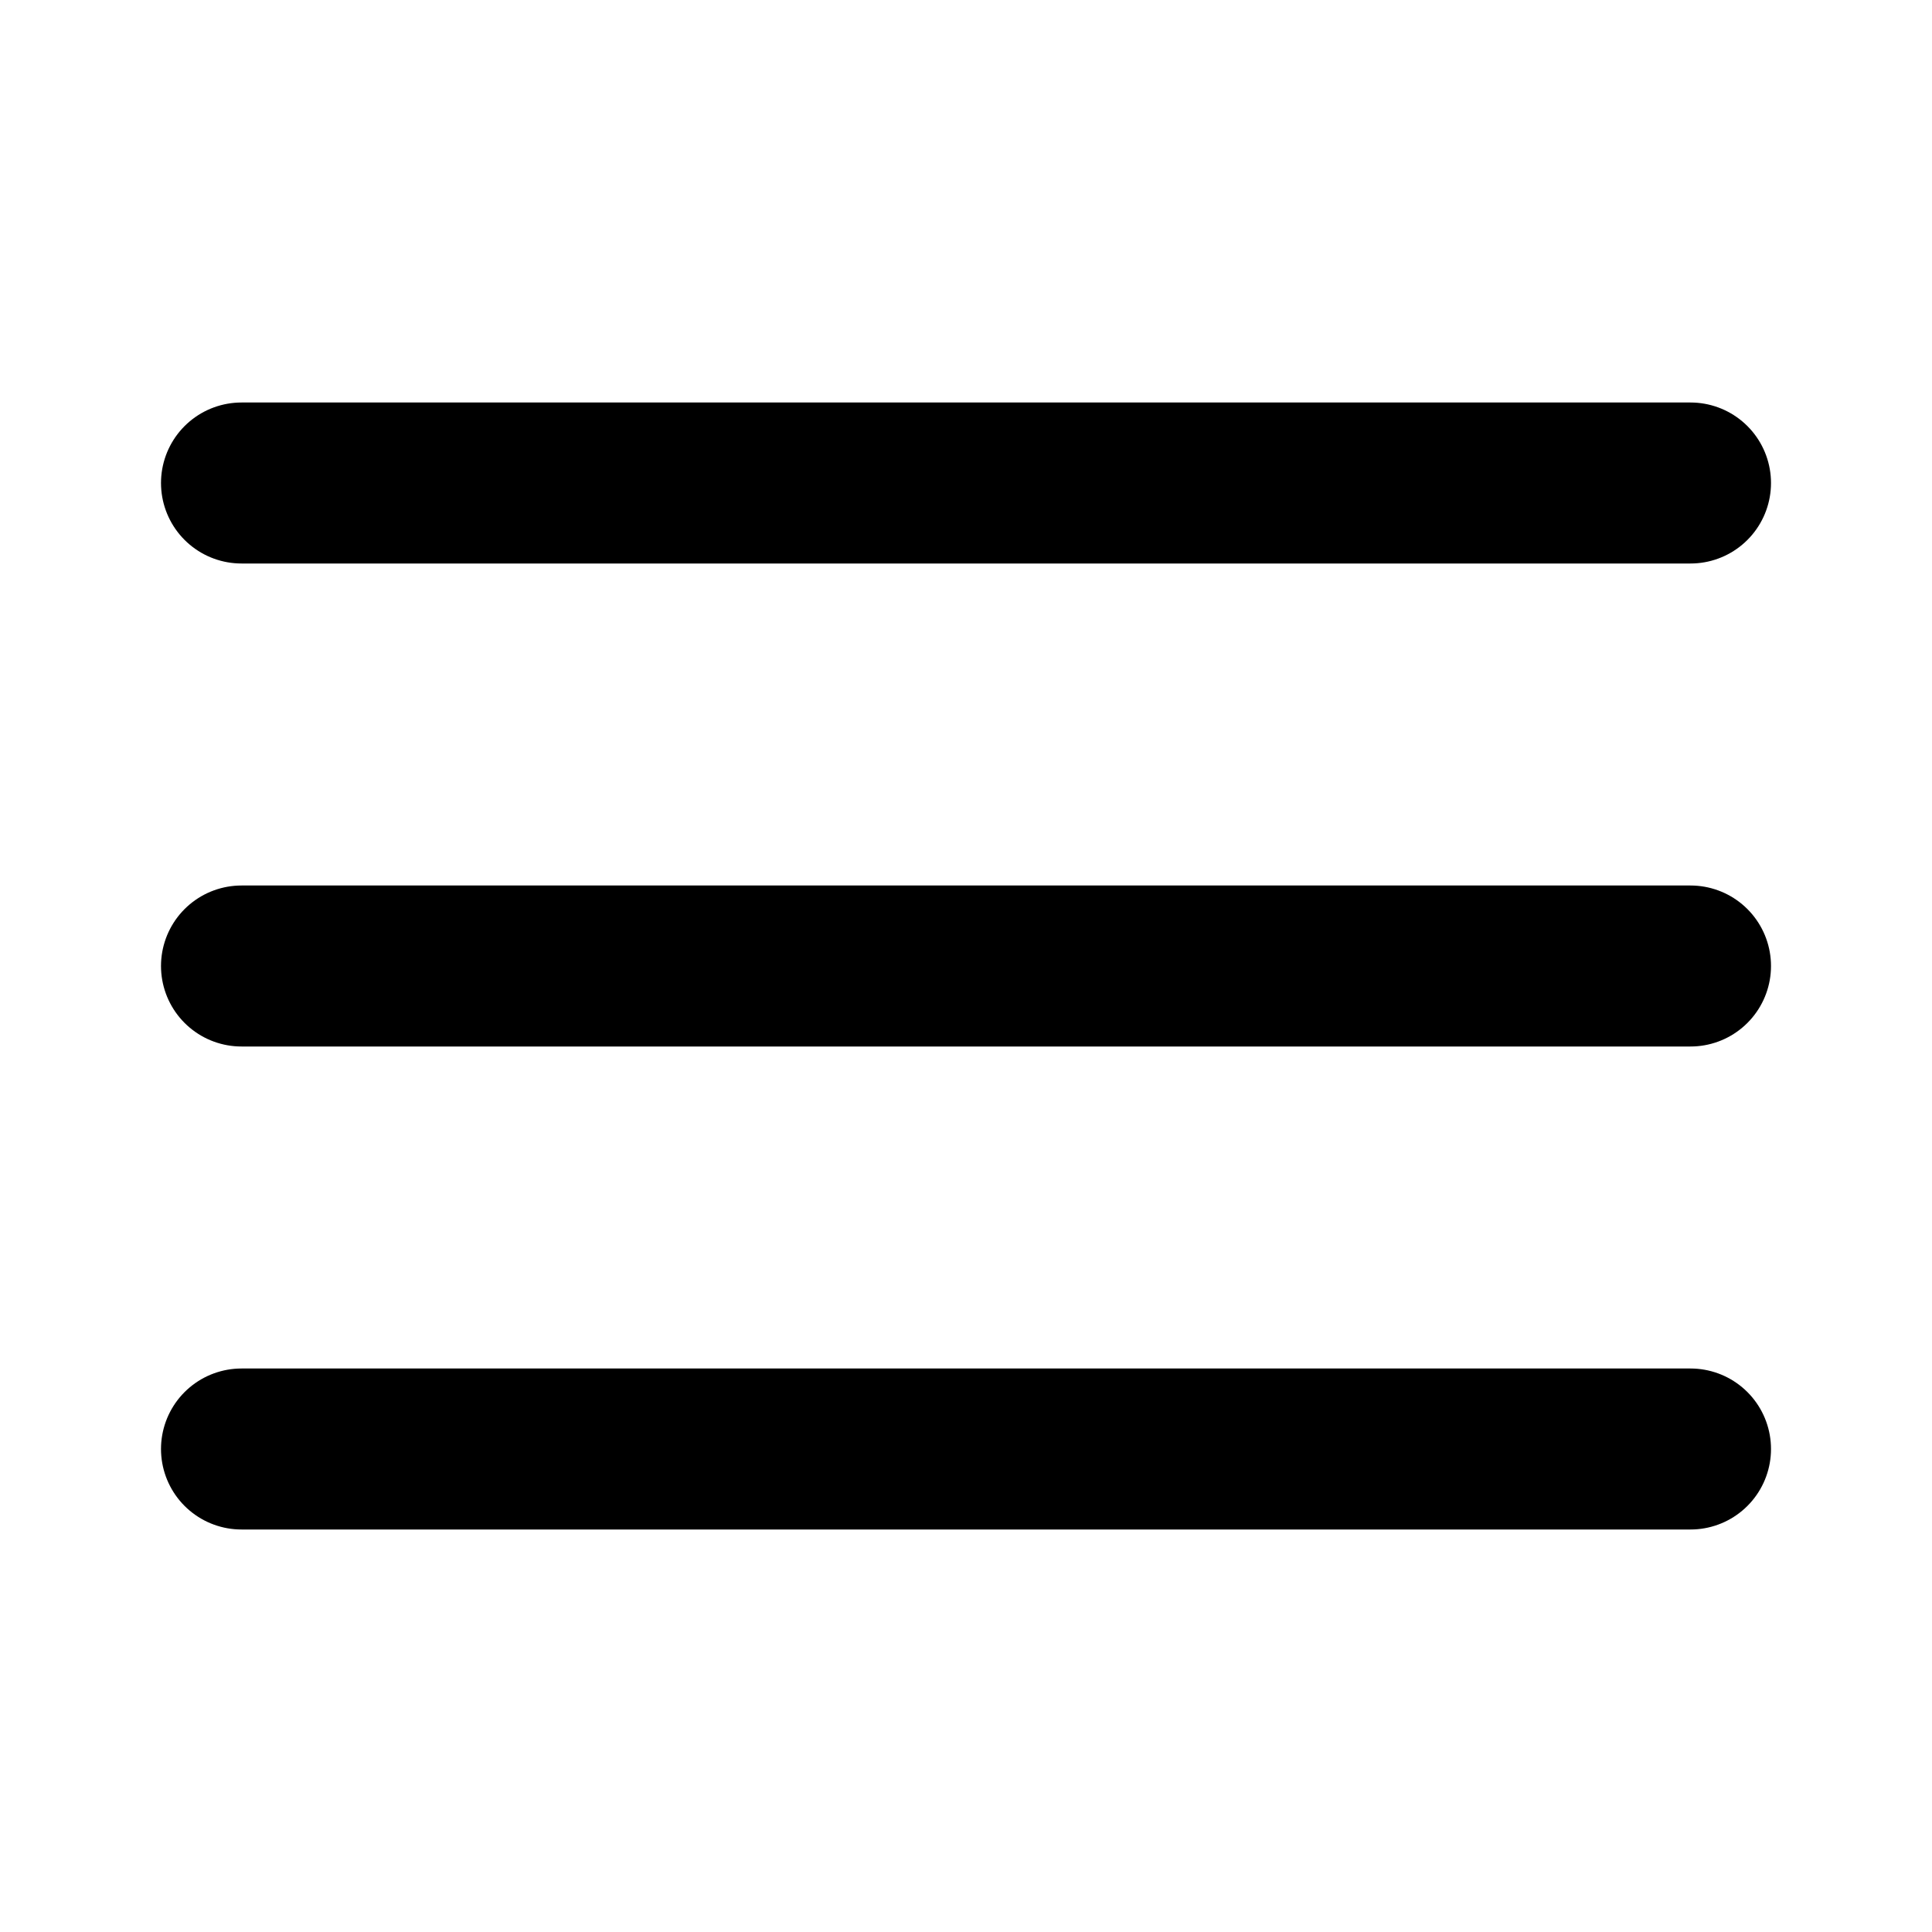
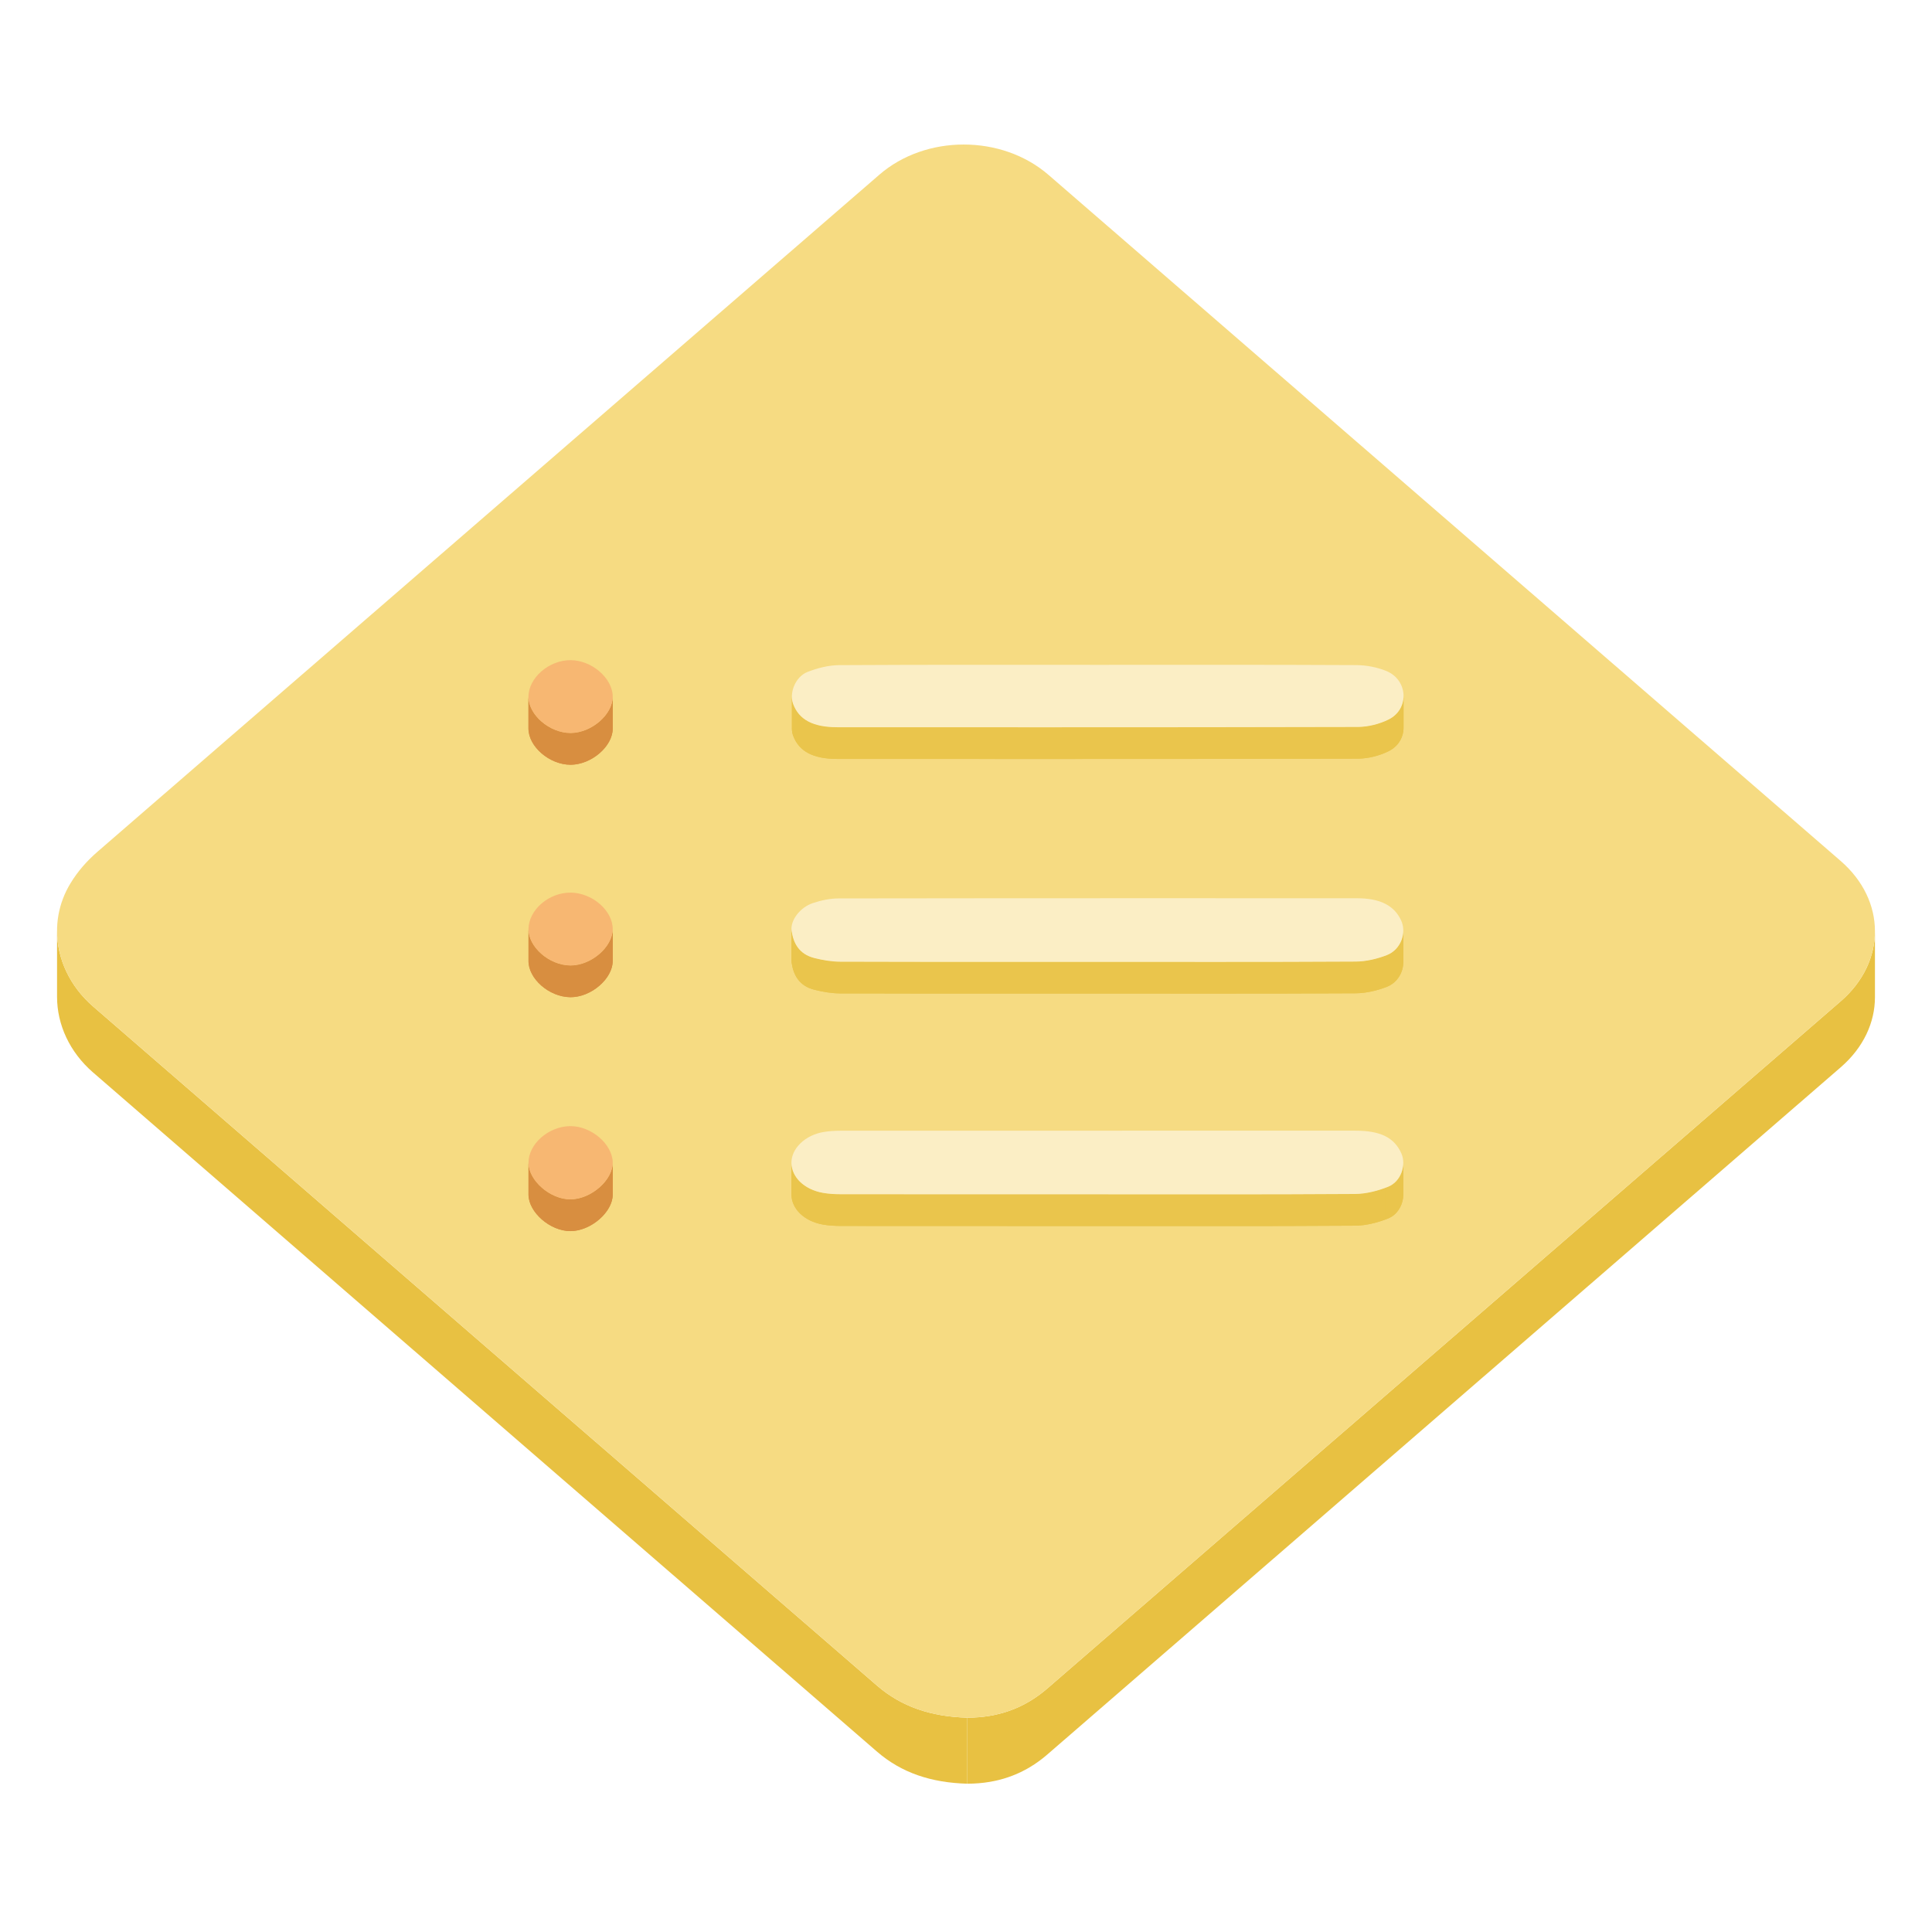
- <svg xmlns="http://www.w3.org/2000/svg" width="24" height="24" viewBox="0 0 24 24" fill="none" stroke="black" stroke-width="2" stroke-linecap="round" stroke-linejoin="round" class="feather feather-menu">
-   <line x1="3" y1="12" x2="21" y2="12" />
-   <line x1="3" y1="6" x2="21" y2="6" />
-   <line x1="3" y1="18" x2="21" y2="18" />
+ <svg xmlns="http://www.w3.org/2000/svg" width="800px" height="800px" viewBox="0 0 1024 1024" class="icon" version="1.1">
+   <path d="M993.763 493.538v35c0 13.331-6.04 26.664-18.135 37.137-140.15 121.422-280.35 242.795-420.49 364.219-11.814 10.237-25.813 15.501-42.454 15.501v-35c16.643 0 30.64-5.264 42.454-15.501 140.141-121.424 280.336-242.802 420.49-364.217 12.095-10.475 18.135-23.803 18.135-37.139z" fill="#E8C142" />
+   <path d="M30.239 528.367v-3.5-1.75-3.5-3.5-1.75-3.5-3.5-1.75-3.5-3.5-1.75-3.5c0 14.707 6.701 29.313 19.037 40.019 138.449 120.064 277.049 239.996 415.562 360.02 13.002 11.26 28.74 16.466 47.852 16.994v35c-19.108-0.528-34.85-5.734-47.852-16.994C326.325 808.382 187.725 688.45 49.276 568.386c-12.337-10.705-19.037-25.312-19.037-40.019z" fill="#E8C142" />
+   <path d="M510.786 76.601c16.263 0 32.546 5.362 44.946 16.097 139.95 121.188 279.901 242.376 419.819 363.586 24.241 20.995 24.295 53.413 0.079 74.397-140.15 121.42-280.35 242.796-420.489 364.217-11.815 10.239-25.813 15.502-42.452 15.502-19.109-0.528-34.852-5.734-47.854-16.994-138.511-120.024-277.111-239.956-415.56-360.02-19.581-16.988-24.96-43.81-11.895-65.251 3.919-6.438 8.669-11.829 14.465-16.849C189.954 331.734 328.024 212.152 466.107 92.567c12.296-10.639 28.478-15.966 44.679-15.966z" fill="#F6DB82" />
+   <path d="M743.775 493.202v16.8c0 5.369-3.153 10.85-8.699 13.026-5.1 1.999-11.006 3.396-16.563 3.431-24.493 0.141-48.992 0.173-73.489 0.173-21.229 0-42.458-0.024-63.688-0.024-19.435 0-38.875 0.01-58.308 0.01-25.915 0-51.826-0.018-77.743-0.097-4.576-0.019-9.272-0.829-13.687-1.947-8.074-2.043-11.088-7.874-12.027-14.385a8.356 8.356 0 0 1-0.08-1.143v-16.801c0 0.387 0.027 0.77 0.08 1.144 0.939 6.513 3.953 12.344 12.027 14.387 4.415 1.118 9.112 1.929 13.687 1.947 25.918 0.081 51.829 0.097 77.743 0.097 19.435 0 38.876-0.01 58.308-0.01 21.229 0 42.458 0.024 63.688 0.024 24.497 0 48.996-0.033 73.489-0.173 5.557-0.034 11.464-1.432 16.563-3.43 5.546-2.179 8.699-7.66 8.699-13.029z" fill="#EAC54C" />
+   <path d="M743.775 493.202v16.8a14 14 0 0 1-0.026 0.842v-16.8c0.018-0.28 0.026-0.562 0.026-0.842M743.749 494.044v16.8a14.383 14.383 0 0 1-3.344 8.357v-16.799a14.39 14.39 0 0 0 3.344-8.358M740.405 502.4v16.8a13.364 13.364 0 0 1-3.018 2.649v-16.8a13.27 13.27 0 0 0 3.018-2.649" fill="#EAC54C" />
+   <path d="M737.388 505.05v16.8a13.29 13.29 0 0 1-2.312 1.179c-0.349 0.138-0.703 0.271-1.059 0.402v-16.8c0.355-0.131 0.71-0.264 1.059-0.402a13.254 13.254 0 0 0 2.312-1.179" fill="#EAC54C" />
+   <path d="M734.018 506.63v16.8c-3.309 1.217-6.912 2.168-10.511 2.66v-16.8c3.598-0.491 7.202-1.443 10.511-2.66M723.507 509.291v16.8a38.71 38.71 0 0 1-4.993 0.368c-24.493 0.141-48.992 0.173-73.489 0.173-21.229 0-42.458-0.024-63.688-0.024-19.435 0-38.875 0.01-58.308 0.01-25.915 0-51.826-0.018-77.743-0.097-4.576-0.019-9.272-0.829-13.687-1.947-8.074-2.043-11.088-7.874-12.027-14.385a8.356 8.356 0 0 1-0.08-1.143v-16.801c0 0.387 0.027 0.77 0.08 1.144 0.939 6.513 3.953 12.344 12.027 14.387 4.415 1.118 9.112 1.929 13.687 1.947 25.918 0.081 51.829 0.097 77.743 0.097 19.435 0 38.876-0.01 58.308-0.01 21.229 0 42.458 0.024 63.688 0.024 24.497 0 48.996-0.033 73.489-0.173a39.245 39.245 0 0 0 4.993-0.37" fill="#EAC54C" />
+   <path d="M612.009 476.07c35.78 0 71.545 0.011 107.322 0.026 12.218 0 19.726 3.9 23.324 11.811 2.983 6.564-0.15 15.408-7.579 18.323-5.1 2-11.008 3.396-16.563 3.43-24.493 0.141-48.992 0.173-73.489 0.173-21.229 0-42.459-0.024-63.688-0.024-19.435 0-38.875 0.01-58.308 0.01-25.915 0-51.826-0.018-77.743-0.097-4.576-0.018-9.272-0.829-13.687-1.947-8.074-2.043-11.089-7.874-12.027-14.387-0.804-5.604 4.558-12.536 11.333-14.761 4.263-1.404 8.991-2.445 13.516-2.445 55.858-0.085 111.73-0.112 167.589-0.112z" fill="#FBEEC5" />
+   <path d="M743.77 616.336v16.8c0 5.184-2.908 10.626-8.028 12.673-5.412 2.166-11.65 3.788-17.538 3.824-24.305 0.167-48.618 0.203-72.924 0.203-9.849 0-19.692-0.007-29.54-0.011-11.38-0.01-22.771-0.018-34.152-0.018H542.88c-32.256 0-64.513-0.004-96.776-0.035-3.337 0-6.743-0.157-10-0.741-9.889-1.779-16.572-8.328-16.623-15.923v-16.8c0.051 7.595 6.735 14.144 16.623 15.923 3.255 0.583 6.662 0.74 10 0.74 32.263 0.03 64.52 0.036 96.776 0.036h38.708c11.381 0 22.772 0.008 34.152 0.018 9.847 0.004 19.69 0.011 29.54 0.011 24.306 0 48.619-0.035 72.924-0.203 5.888-0.036 12.126-1.66 17.538-3.824 5.119-2.047 8.028-7.489 8.028-12.673z" fill="#EAC54C" />
+   <path d="M743.77 616.336v16.8c0 0.285-0.008 0.567-0.025 0.854v-16.8c0.017-0.287 0.025-0.57 0.025-0.854M743.744 617.19v16.8c-0.184 3.014-1.332 6.048-3.308 8.391v-16.8c1.976-2.344 3.125-5.377 3.308-8.391" fill="#EAC54C" />
+   <path d="M740.437 625.581v16.8a12.23 12.23 0 0 1-2.769 2.438v-16.8c1.05-0.67 1.977-1.5 2.769-2.438M737.668 628.019v16.8c-0.604 0.385-1.245 0.718-1.928 0.99-0.544 0.218-1.095 0.431-1.655 0.636v-16.8a63.193 63.193 0 0 0 1.655-0.636 11.56 11.56 0 0 0 1.928-0.99" fill="#EAC54C" />
+   <path d="M734.086 629.645v16.8c-3.497 1.285-7.276 2.316-11.041 2.829v-16.801c3.765-0.513 7.542-1.543 11.041-2.828M723.045 632.475v16.8c-1.625 0.223-3.246 0.35-4.843 0.359-24.305 0.167-48.619 0.204-72.925 0.204-9.848 0-19.691-0.007-29.539-0.011-11.381-0.01-22.772-0.019-34.152-0.019h-38.708c-32.256 0-64.514-0.005-96.776-0.035-3.337 0-6.743-0.157-10-0.741-9.889-1.778-16.572-8.326-16.623-15.922v-16.8c0.051 7.596 6.735 14.144 16.623 15.922 3.255 0.584 6.662 0.741 10 0.741 32.263 0.03 64.521 0.035 96.776 0.035h38.708c11.38 0 22.771 0.009 34.152 0.018 9.847 0.005 19.69 0.012 29.539 0.012 24.306 0 48.62-0.036 72.925-0.204a37.588 37.588 0 0 0 4.843-0.359" fill="#EAC54C" />
+   <path d="M627.442 599.28c30.362 0 60.71 0.003 91.071 0.004 13.196 0 20.563 3.711 24.254 12.074 2.701 6.139-0.191 14.919-7.027 17.65-5.413 2.165-11.651 3.788-17.538 3.824-24.305 0.166-48.619 0.203-72.925 0.203-9.848 0-19.691-0.007-29.539-0.011-11.381-0.01-22.772-0.018-34.152-0.018h-38.708c-32.256 0-64.514-0.004-96.776-0.036-3.337 0-6.743-0.157-10-0.74-9.889-1.779-16.572-8.328-16.623-15.923-0.06-7.524 7.227-14.649 16.925-16.307 2.913-0.489 5.927-0.688 8.891-0.688 60.713-0.023 121.434-0.032 182.147-0.032z" fill="#FBEEC5" />
+   <path d="M743.905 368.873v16.8c0 4.908-2.581 9.803-7.852 12.445-4.768 2.391-10.847 3.963-16.34 3.98-55.18 0.142-110.362 0.178-165.539 0.178-36.788 0-73.569-0.017-110.36-0.029-12.912-0.008-20.3-4.017-23.406-12.239-0.466-1.241-0.689-2.598-0.689-3.996v-16.8c0 1.396 0.223 2.756 0.689 3.996 3.106 8.224 10.494 12.23 23.406 12.238 36.791 0.014 73.572 0.029 110.36 0.029 55.177 0 110.359-0.038 165.539-0.178 5.493-0.018 11.572-1.588 16.34-3.98 5.272-2.64 7.852-7.536 7.852-12.444z" fill="#EAC54C" />
+   <path d="M743.905 368.873v16.8c0 0.282-0.01 0.561-0.027 0.843v-16.8c0.018-0.28 0.027-0.561 0.027-0.843" fill="#EAC54C" />
+   <path d="M743.879 369.716v16.8a13.601 13.601 0 0 1-3.154 7.955v-16.8a13.599 13.599 0 0 0 3.154-7.955M740.725 377.671v16.8a14.276 14.276 0 0 1-3.251 2.84v-16.8a14.227 14.227 0 0 0 3.251-2.84M737.474 380.511v16.8a15.18 15.18 0 0 1-1.42 0.807 35.912 35.912 0 0 1-3.71 1.597v-16.8a35.819 35.819 0 0 0 3.71-1.597c0.497-0.25 0.971-0.518 1.42-0.807M732.344 382.915v16.8a39.833 39.833 0 0 1-8.262 2.069v-16.801a39.863 39.863 0 0 0 8.262-2.068M724.081 384.983v16.801c-1.476 0.201-2.942 0.31-4.367 0.315-55.18 0.143-110.362 0.178-165.539 0.178-36.788 0-73.569-0.016-110.36-0.028-12.912-0.008-20.3-4.017-23.406-12.239-0.466-1.241-0.689-2.598-0.689-3.996v-16.8c0 1.397 0.223 2.756 0.689 3.996 3.106 8.224 10.494 12.23 23.406 12.238 36.791 0.014 73.572 0.029 110.36 0.029 55.177 0 110.359-0.038 165.539-0.178a33.138 33.138 0 0 0 4.367-0.316" fill="#EAC54C" />
+   <path d="M518.066 352.354c21.415 0 42.83 0.027 64.248 0.027 21.001 0 42.015-0.023 63.021-0.023 24.511 0 49.015 0.031 73.524 0.162 5.394 0.027 11.218 1.153 16.057 3.178 11.42 4.792 12.137 20.113 1.139 25.622-4.768 2.391-10.846 3.963-16.339 3.98-55.18 0.142-110.362 0.178-165.539 0.178-36.789 0-73.57-0.017-110.361-0.029-12.912-0.008-20.3-4.016-23.406-12.238-2.238-5.937 1.129-14.597 7.722-17.128 5.131-1.964 10.977-3.508 16.51-3.544 24.476-0.151 48.95-0.185 73.424-0.185z" fill="#FBEEC5" />
+   <path d="M324.76 369.183v16.8c0.101 9.499-11.189 19.283-22.328 19.344-11.218 0-22.375-9.654-22.337-19.256v-16.8c-0.038 9.603 11.12 19.257 22.337 19.257 11.138-0.06 22.429-9.846 22.328-19.345z" fill="#D88E40" />
+   <path d="M324.76 369.183v16.8c0.004 0.304-0.006 0.609-0.025 0.911v-16.8c0.019-0.302 0.029-0.608 0.025-0.911M324.735 370.096v16.8c-0.217 3.361-1.814 6.72-4.281 9.63v-16.8c2.467-2.912 4.064-6.269 4.281-9.63" fill="#D88E40" />
+   <path d="M320.456 379.726v16.8c-1.582 1.869-3.522 3.555-5.686 4.938v-16.8c2.164-1.383 4.104-3.069 5.686-4.938M314.77 384.664v16.8a25.752 25.752 0 0 1-4.97 2.476v-16.801a25.747 25.747 0 0 0 4.97-2.475" fill="#D88E40" />
+   <path d="M309.8 387.139v16.801c-1.552 0.57-3.157 0.983-4.777 1.202v-16.799a22.668 22.668 0 0 0 4.777-1.204M305.023 388.343v16.799c-0.86 0.118-1.726 0.181-2.592 0.186-11.218 0-22.375-9.654-22.336-19.256v-16.8c-0.04 9.603 11.118 19.257 22.336 19.257a19.917 19.917 0 0 0 2.592-0.186" fill="#D88E40" />
+   <path d="M302.312 349.892c11.3-0.001 22.348 9.506 22.448 19.291 0.101 9.499-11.189 19.283-22.328 19.345-11.218 0-22.375-9.654-22.337-19.257 0.04-9.978 10.786-19.354 22.217-19.379z" fill="#F7B772" />
+   <path d="M324.76 492.542v16.8c-0.089 9.465-11.441 19.19-22.334 19.19-0.07 0-0.137-0.003-0.204-0.003-11.23-0.131-22.309-9.874-22.106-19.449v-16.8c-0.202 9.576 10.876 19.318 22.106 19.45 0.067 0 0.134 0.003 0.204 0.003 10.893-0.004 22.243-9.728 22.334-19.191z" fill="#D88E40" />
+   <path d="M324.76 492.542v16.8c-0.001 0.225-0.011 0.45-0.026 0.676v-16.8c0.015-0.227 0.024-0.452 0.026-0.676M324.733 493.217v16.8c-0.22 3.374-1.834 6.75-4.312 9.678v-16.8c2.479-2.927 4.093-6.304 4.312-9.678M320.421 502.895v16.8c-1.605 1.896-3.571 3.605-5.757 5.002v-16.799c2.187-1.398 4.152-3.106 5.757-5.003M314.664 507.898v16.799a25.725 25.725 0 0 1-4.958 2.473v-16.8a25.72 25.72 0 0 0 4.958-2.472" fill="#D88E40" />
+   <path d="M309.706 510.37v16.8a22.232 22.232 0 0 1-4.679 1.18v-16.8a22.232 22.232 0 0 0 4.679-1.18M305.027 511.549v16.8c-0.867 0.117-1.736 0.182-2.602 0.182l-0.204-0.001c-11.23-0.133-22.309-9.876-22.106-19.451v-16.8c-0.202 9.576 10.876 19.318 22.106 19.451l0.204 0.001a19.632 19.632 0 0 0 2.602-0.182" fill="#D88E40" />
+   <path d="M302.32 473.108h0.183c11.47 0.097 22.348 9.595 22.255 19.433-0.089 9.464-11.441 19.19-22.334 19.19-0.07 0-0.137-0.003-0.204-0.003-11.23-0.131-22.309-9.874-22.106-19.45 0.213-10.098 10.746-19.17 22.206-19.17z" fill="#F7B772" />
+   <path d="M324.765 616.306v16.801c0 9.195-11.327 19.183-22.14 19.398a19.87 19.87 0 0 1-0.346 0.003c-10.619 0-22.063-9.891-22.162-19.268v-16.8c0.1 9.376 11.543 19.269 22.162 19.269 0.115 0 0.232-0.003 0.346-0.004 10.813-0.216 22.14-10.203 22.14-19.399z" fill="#D88E40" />
+   <path d="M324.765 616.306v16.801c0 0.244-0.01 0.49-0.025 0.735v-16.8c0.015-0.246 0.025-0.491 0.025-0.736M324.74 617.042v16.8c-0.213 3.315-1.848 6.699-4.355 9.656v-16.8c2.507-2.957 4.142-6.341 4.355-9.656M320.385 626.699v16.8c-1.652 1.95-3.682 3.714-5.935 5.154v-16.8c2.253-1.44 4.283-3.206 5.935-5.154M314.45 631.853v16.8a26.086 26.086 0 0 1-5.036 2.515v-16.801a26.082 26.082 0 0 0 5.036-2.514M309.414 634.366v16.801c-1.509 0.554-3.06 0.955-4.615 1.167v-16.8a21.974 21.974 0 0 0 4.615-1.168M304.799 635.534v16.8a18.998 18.998 0 0 1-2.521 0.174c-10.619 0-22.062-9.891-22.162-19.268v-16.8c0.1 9.376 11.543 19.269 22.162 19.269 0.115 0 0.232-0.003 0.346-0.004a18.998 18.998 0 0 0 2.175-0.171" fill="#D88E40" />
+   <path d="M302.38 596.874c11.032-0.001 22.1 9.422 22.378 19.119 0.264 9.279-11.199 19.493-22.136 19.712-0.113 0.001-0.231 0.004-0.346 0.004-10.619 0-22.064-9.892-22.162-19.269-0.122-9.97 10.471-19.392 21.994-19.566h0.272z" fill="#F7B772" />
</svg>
